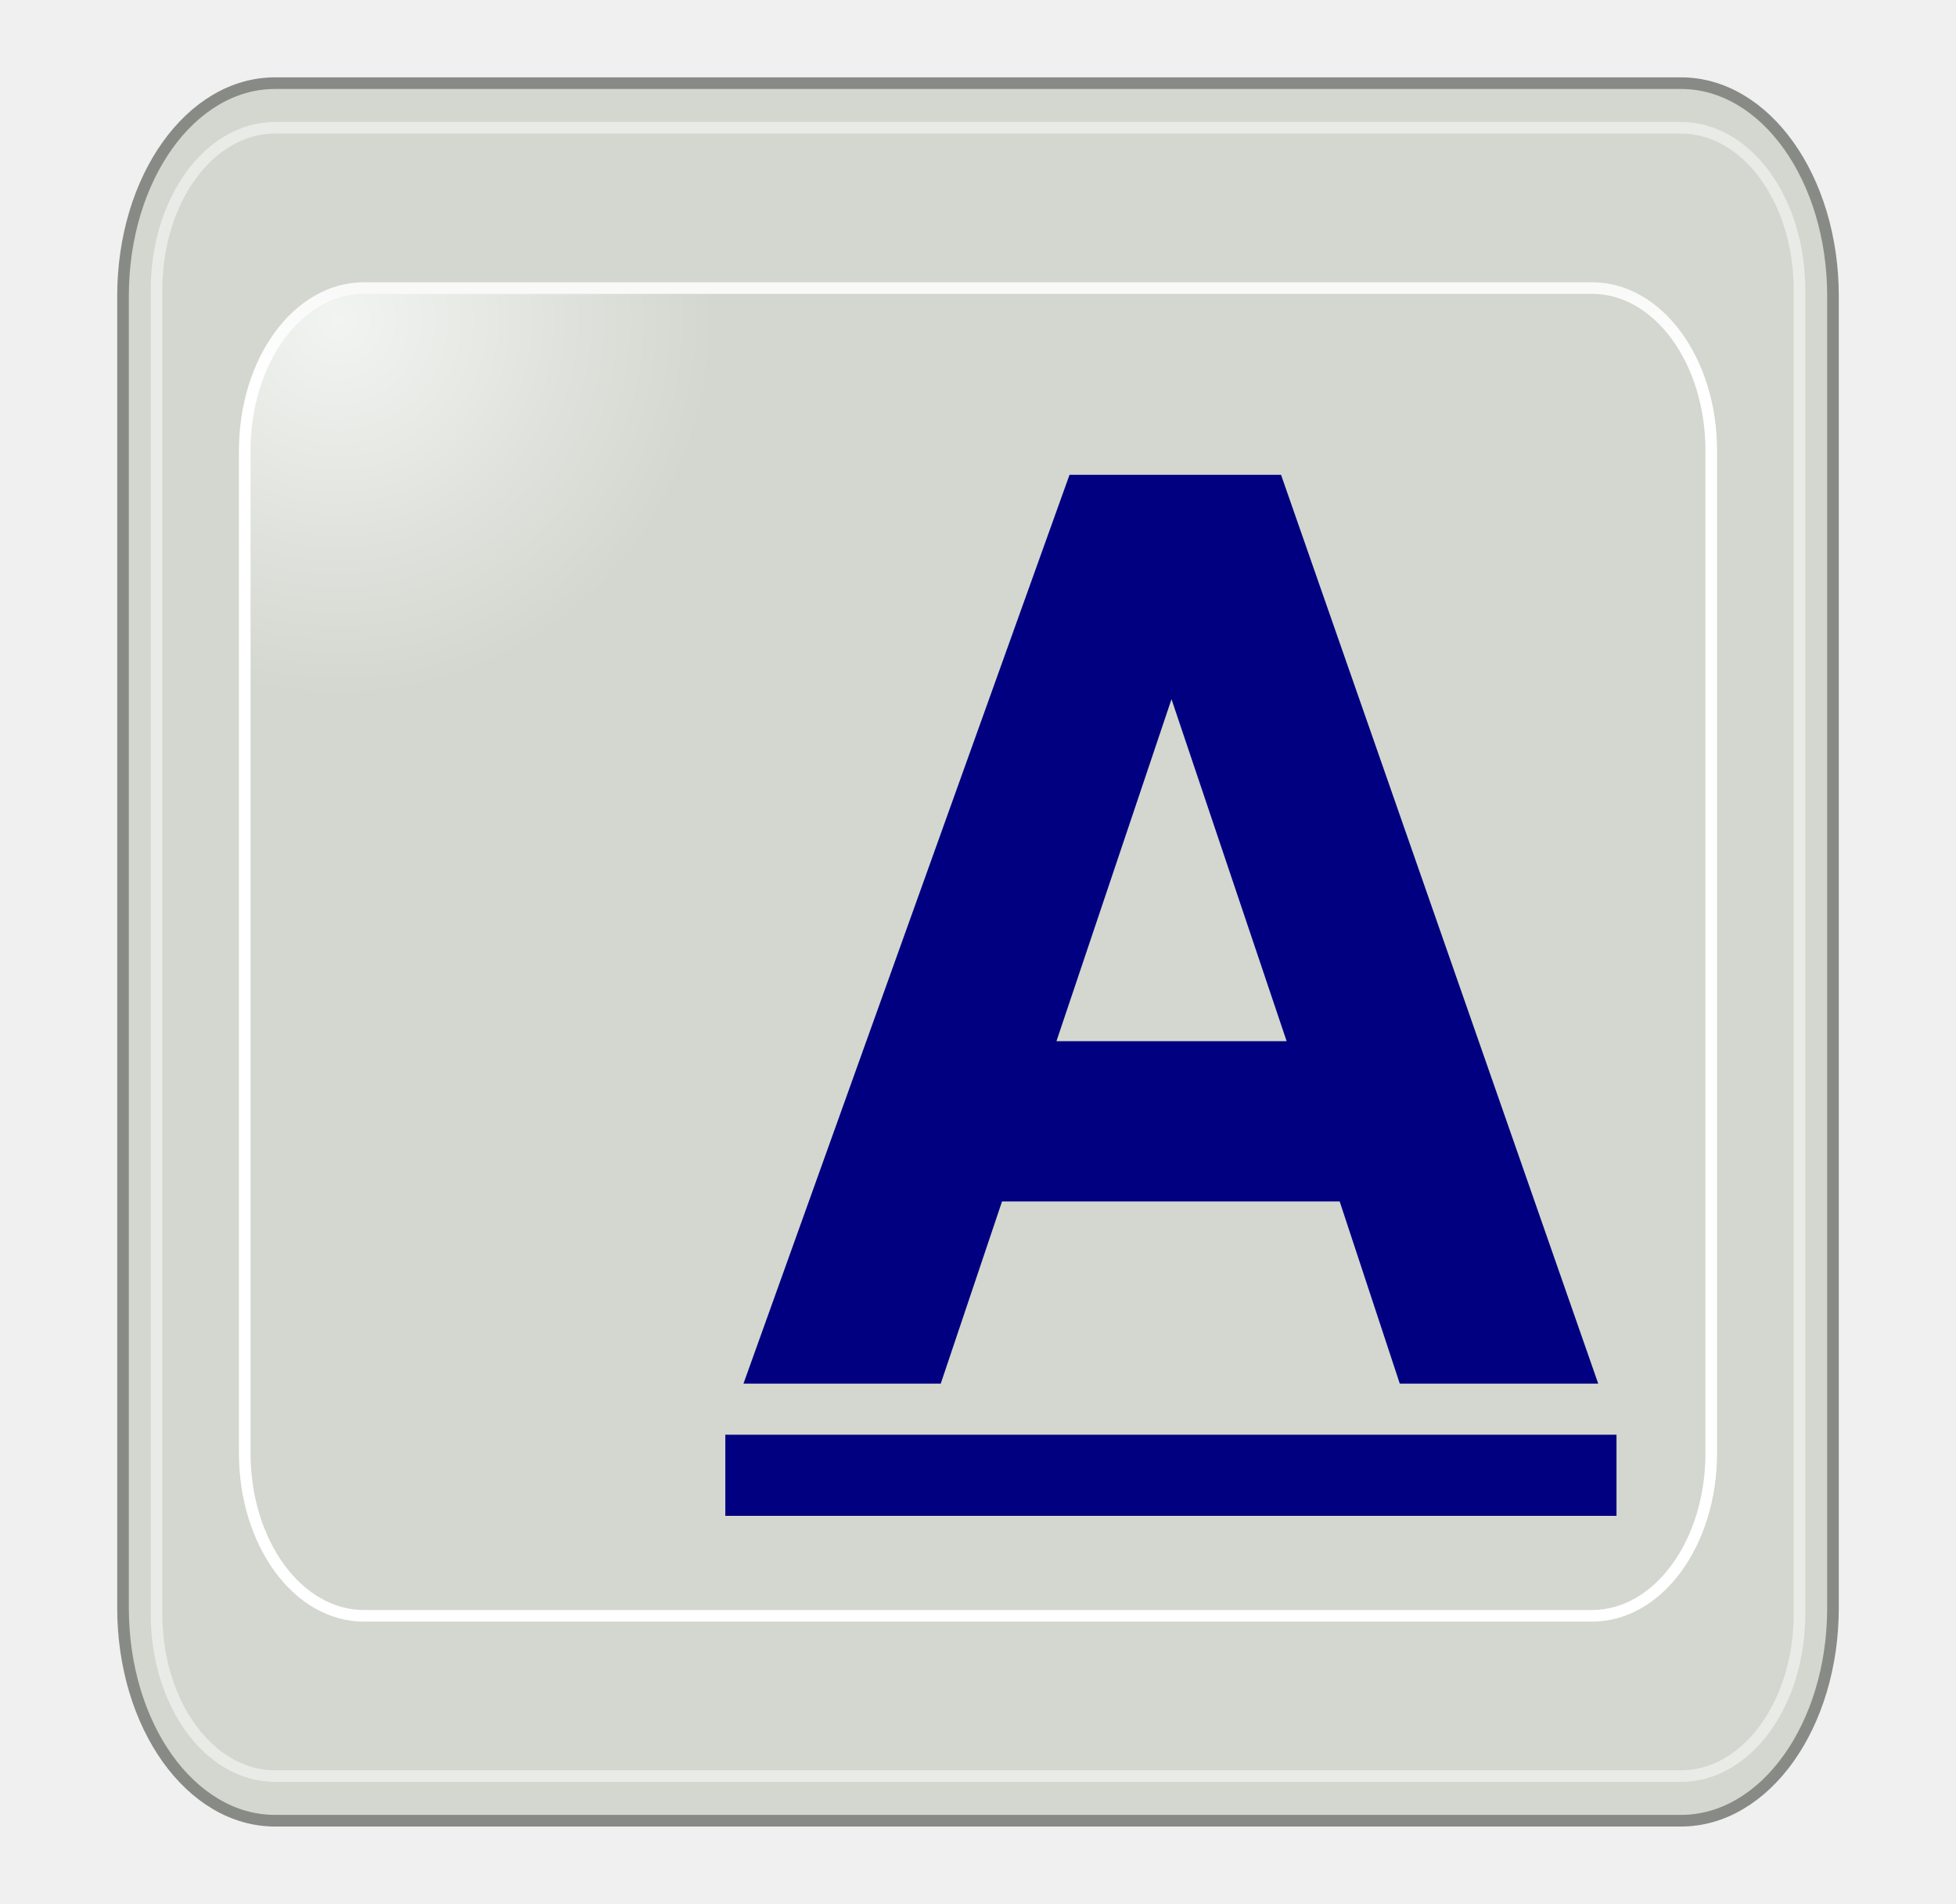
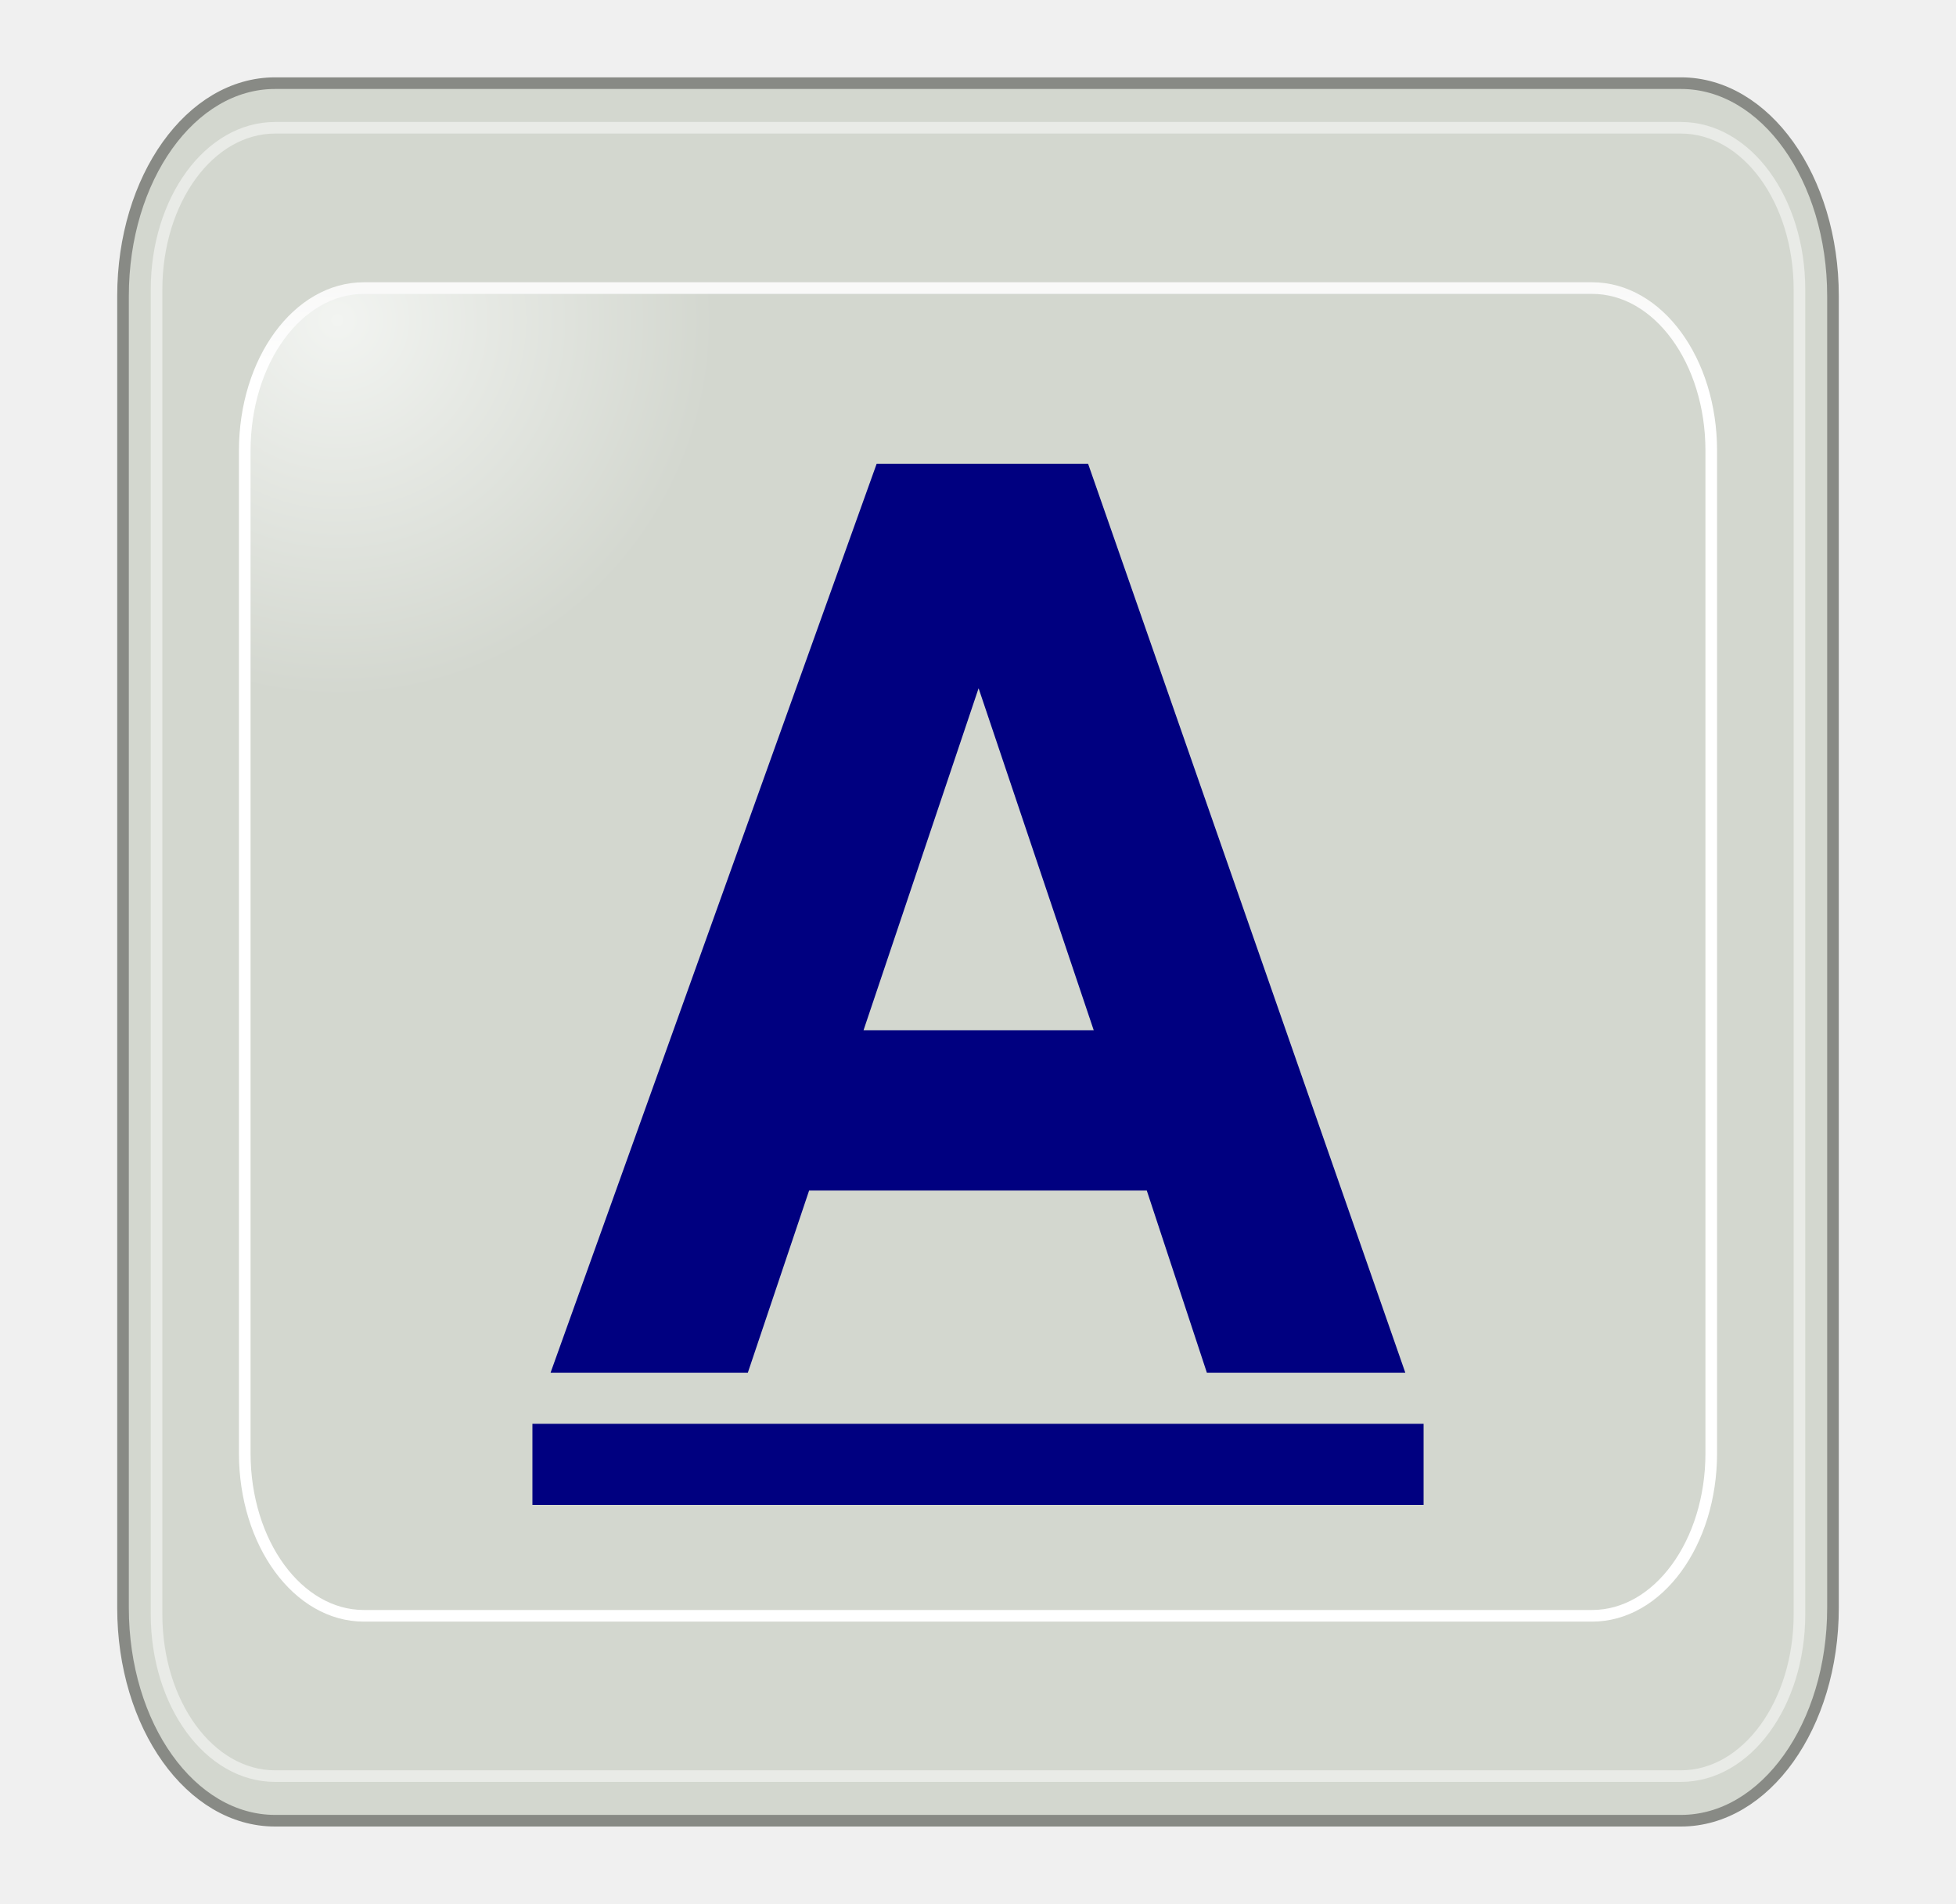
<svg xmlns="http://www.w3.org/2000/svg" xmlns:xlink="http://www.w3.org/1999/xlink" id="svg2" viewBox="0 0 361.889 352.168" version="1.1" width="361.889" height="352.168">
  <defs id="defs4">
    <linearGradient id="linearGradient4710">
      <stop id="stop4712" style="stop-color:#f2f4f1" offset="0" />
      <stop id="stop4714" style="stop-color:#d3d7cf" offset="1" />
    </linearGradient>
    <linearGradient id="linearGradient4728">
      <stop id="stop4730" style="stop-color:#eeeeec" offset="0" />
      <stop id="stop4732" style="stop-color:#ffffff" offset="1" />
    </linearGradient>
    <linearGradient id="linearGradient4750">
      <stop id="stop4752" style="stop-color:#ffffff;stop-opacity:0" offset="0" />
      <stop id="stop4758" style="stop-color:#ffffff" offset=".5" />
      <stop id="stop4754" style="stop-color:#ffffff;stop-opacity:0" offset="1" />
    </linearGradient>
    <linearGradient id="linearGradient5048">
      <stop id="stop5050" style="stop-color:black;stop-opacity:0" offset="0" />
      <stop id="stop5056" style="stop-color:black" offset=".5" />
      <stop id="stop5052" style="stop-color:black;stop-opacity:0" offset="1" />
    </linearGradient>
    <linearGradient id="linearGradient5060">
      <stop id="stop5062" style="stop-color:black" offset="0" />
      <stop id="stop5064" style="stop-color:black;stop-opacity:0" offset="1" />
    </linearGradient>
    <radialGradient id="radialGradient3276" xlink:href="#linearGradient4710" gradientUnits="userSpaceOnUse" cy="29.5" cx="24.5" gradientTransform="matrix(-4.630884,0,0,4.630884,285.2667,392.9906)" r="15.095" />
    <linearGradient id="linearGradient3278" y2="34.095" xlink:href="#linearGradient4728" gradientUnits="userSpaceOnUse" x2="24.095" gradientTransform="matrix(-2.136213,0,0,2.136213,223.2664,467.4382)" y1="12.595" x1="24.095" />
    <linearGradient xlink:href="#linearGradient5048" id="linearGradient84" gradientUnits="userSpaceOnUse" gradientTransform="matrix(0.961481,0,0,0.5001152,-1817.746,-613.1759)" x1="302.86" y1="366.65" x2="302.86" y2="609.51" />
    <radialGradient xlink:href="#linearGradient5060" id="radialGradient86" gradientUnits="userSpaceOnUse" gradientTransform="matrix(0.961481,0,0,0.5001152,-1817.538,-613.1759)" cx="605.71" cy="486.65" r="117.14" />
    <radialGradient xlink:href="#linearGradient5060" id="radialGradient88" gradientUnits="userSpaceOnUse" gradientTransform="matrix(-0.961481,0,0,0.5001152,-1122.918,-613.1759)" cx="605.71" cy="486.65" r="117.14" />
  </defs>
  <g id="layer1" transform="translate(-109.4266,-470.4073)">
    <g id="g6707" transform="matrix(0.1782285,0,0,0.2076609,448.8984,628.1174)" style="stroke-width:0.297">
      <path id="rect6709" style="color:#000000;opacity:0.402;fill:url(#linearGradient84);stroke-width:0.297" d="M -1559.3,-150.7 H -219.7 V 327.66 H -1559.3 Z" />
      <path id="path6711" style="color:#000000;opacity:0.402;fill:url(#radialGradient86);stroke-width:0.297" d="m -219.62,-150.68 v 478.33 c 142.87,0.9 345.4,-107.17 345.4,-239.2 0,-132.03 -159.44,-239.13 -345.4,-239.13 z" />
      <path id="path6713" style="color:#000000;opacity:0.402;fill:url(#radialGradient88);stroke-width:0.297" d="m -1559.3,-150.68 v 478.33 c -142.87,0.9 -345.4,-107.17 -345.4,-239.2 0,-132.03 159.44,-239.13 345.4,-239.13 z" />
    </g>
    <path id="rect2960" style="color:#000000;display:block;fill:#d3d7cf;stroke:#888a85;stroke-width:2.15" d="m 160.315,485.79 h 260.113 c 15.583,0 28.128,17.565 28.128,39.382 V 767.81 c 0,21.818 -12.545,39.382 -28.128,39.382 H 160.315 c -15.583,0 -28.128,-17.565 -28.128,-39.382 V 525.172 c 0,-21.818 12.545,-39.382 28.128,-39.382 z" />
    <path id="rect3835" style="color:#000000;display:block;fill:url(#radialGradient3276);stroke:url(#linearGradient3278);stroke-width:2.15" d="M 403.986,523.693 H 176.757 c -12.214,0 -22.048,13.422 -22.048,30.093 v 185.41 c 0,16.671 9.834,30.093 22.048,30.093 h 227.229 c 12.214,0 22.048,-13.422 22.048,-30.093 V 553.786 c 0,-16.671 -9.834,-30.093 -22.048,-30.093 z" />
    <path id="rect4740" style="color:#000000;display:block;opacity:0.489;fill:none;stroke:#ffffff;stroke-width:2.15" d="m 160.334,494.039 h 260.076 c 12.157,0 21.944,13.358 21.944,29.952 v 245 c 0,16.594 -9.787,29.952 -21.944,29.952 H 160.334 c -12.157,0 -21.944,-13.358 -21.944,-29.952 V 523.991 c 0,-16.594 9.787,-29.952 21.944,-29.952 z" />
-     <text xml:space="preserve" style="font-size:230.365px;line-height:125%;font-family:'Nimbus Sans';-inkscape-font-specification:'Nimbus Sans';letter-spacing:0px;word-spacing:0px;writing-mode:lr-tb;fill:#000080;stroke:#000080;stroke-width:1px;stroke-linecap:butt;stroke-linejoin:miter;stroke-opacity:1;" x="240.49" y="729.431" id="text173" transform="scale(1.004944,0.9950802)">
-       <tspan id="tspan171" x="240.49" y="729.431" style="font-weight:bold;fill:#000080;stroke-width:1px;stroke:#000080;">A</tspan>
-     </text>
-     <path style="fill:#000080;fill-rule:evenodd;stroke:#000080;stroke-width:15;stroke-linecap:butt;stroke-linejoin:miter;stroke-miterlimit:4;stroke-dasharray:none;stroke-opacity:1" d="m 243.622,743.296 c 164.881,0 164.881,0 164.881,0" id="path175" />
+     <g id="g865" transform="translate(-35.69088,-2.022836)">
+       <text xml:space="preserve" style="font-size:230.365px;line-height:125%;font-family:'Nimbus Sans';-inkscape-font-specification:'Nimbus Sans';letter-spacing:0px;word-spacing:0px;writing-mode:lr-tb;fill:#000080;stroke:#000080;stroke-width:1px;stroke-linecap:butt;stroke-linejoin:miter;stroke-opacity:1" x="240.49" y="729.431" id="text173" transform="scale(1.004944,0.9950802)">
+         <tspan id="tspan171" x="240.49" y="729.431" style="font-weight:bold;fill:#000080;stroke:#000080;stroke-width:1px">A</tspan>
+       </text>
+       <path style="fill:#000080;fill-rule:evenodd;stroke:#000080;stroke-width:15;stroke-linecap:butt;stroke-linejoin:miter;stroke-miterlimit:4;stroke-dasharray:none;stroke-opacity:1" d="m 243.622,743.296 c 164.881,0 164.881,0 164.881,0" id="path175" />
+     </g>
  </g>
</svg>
